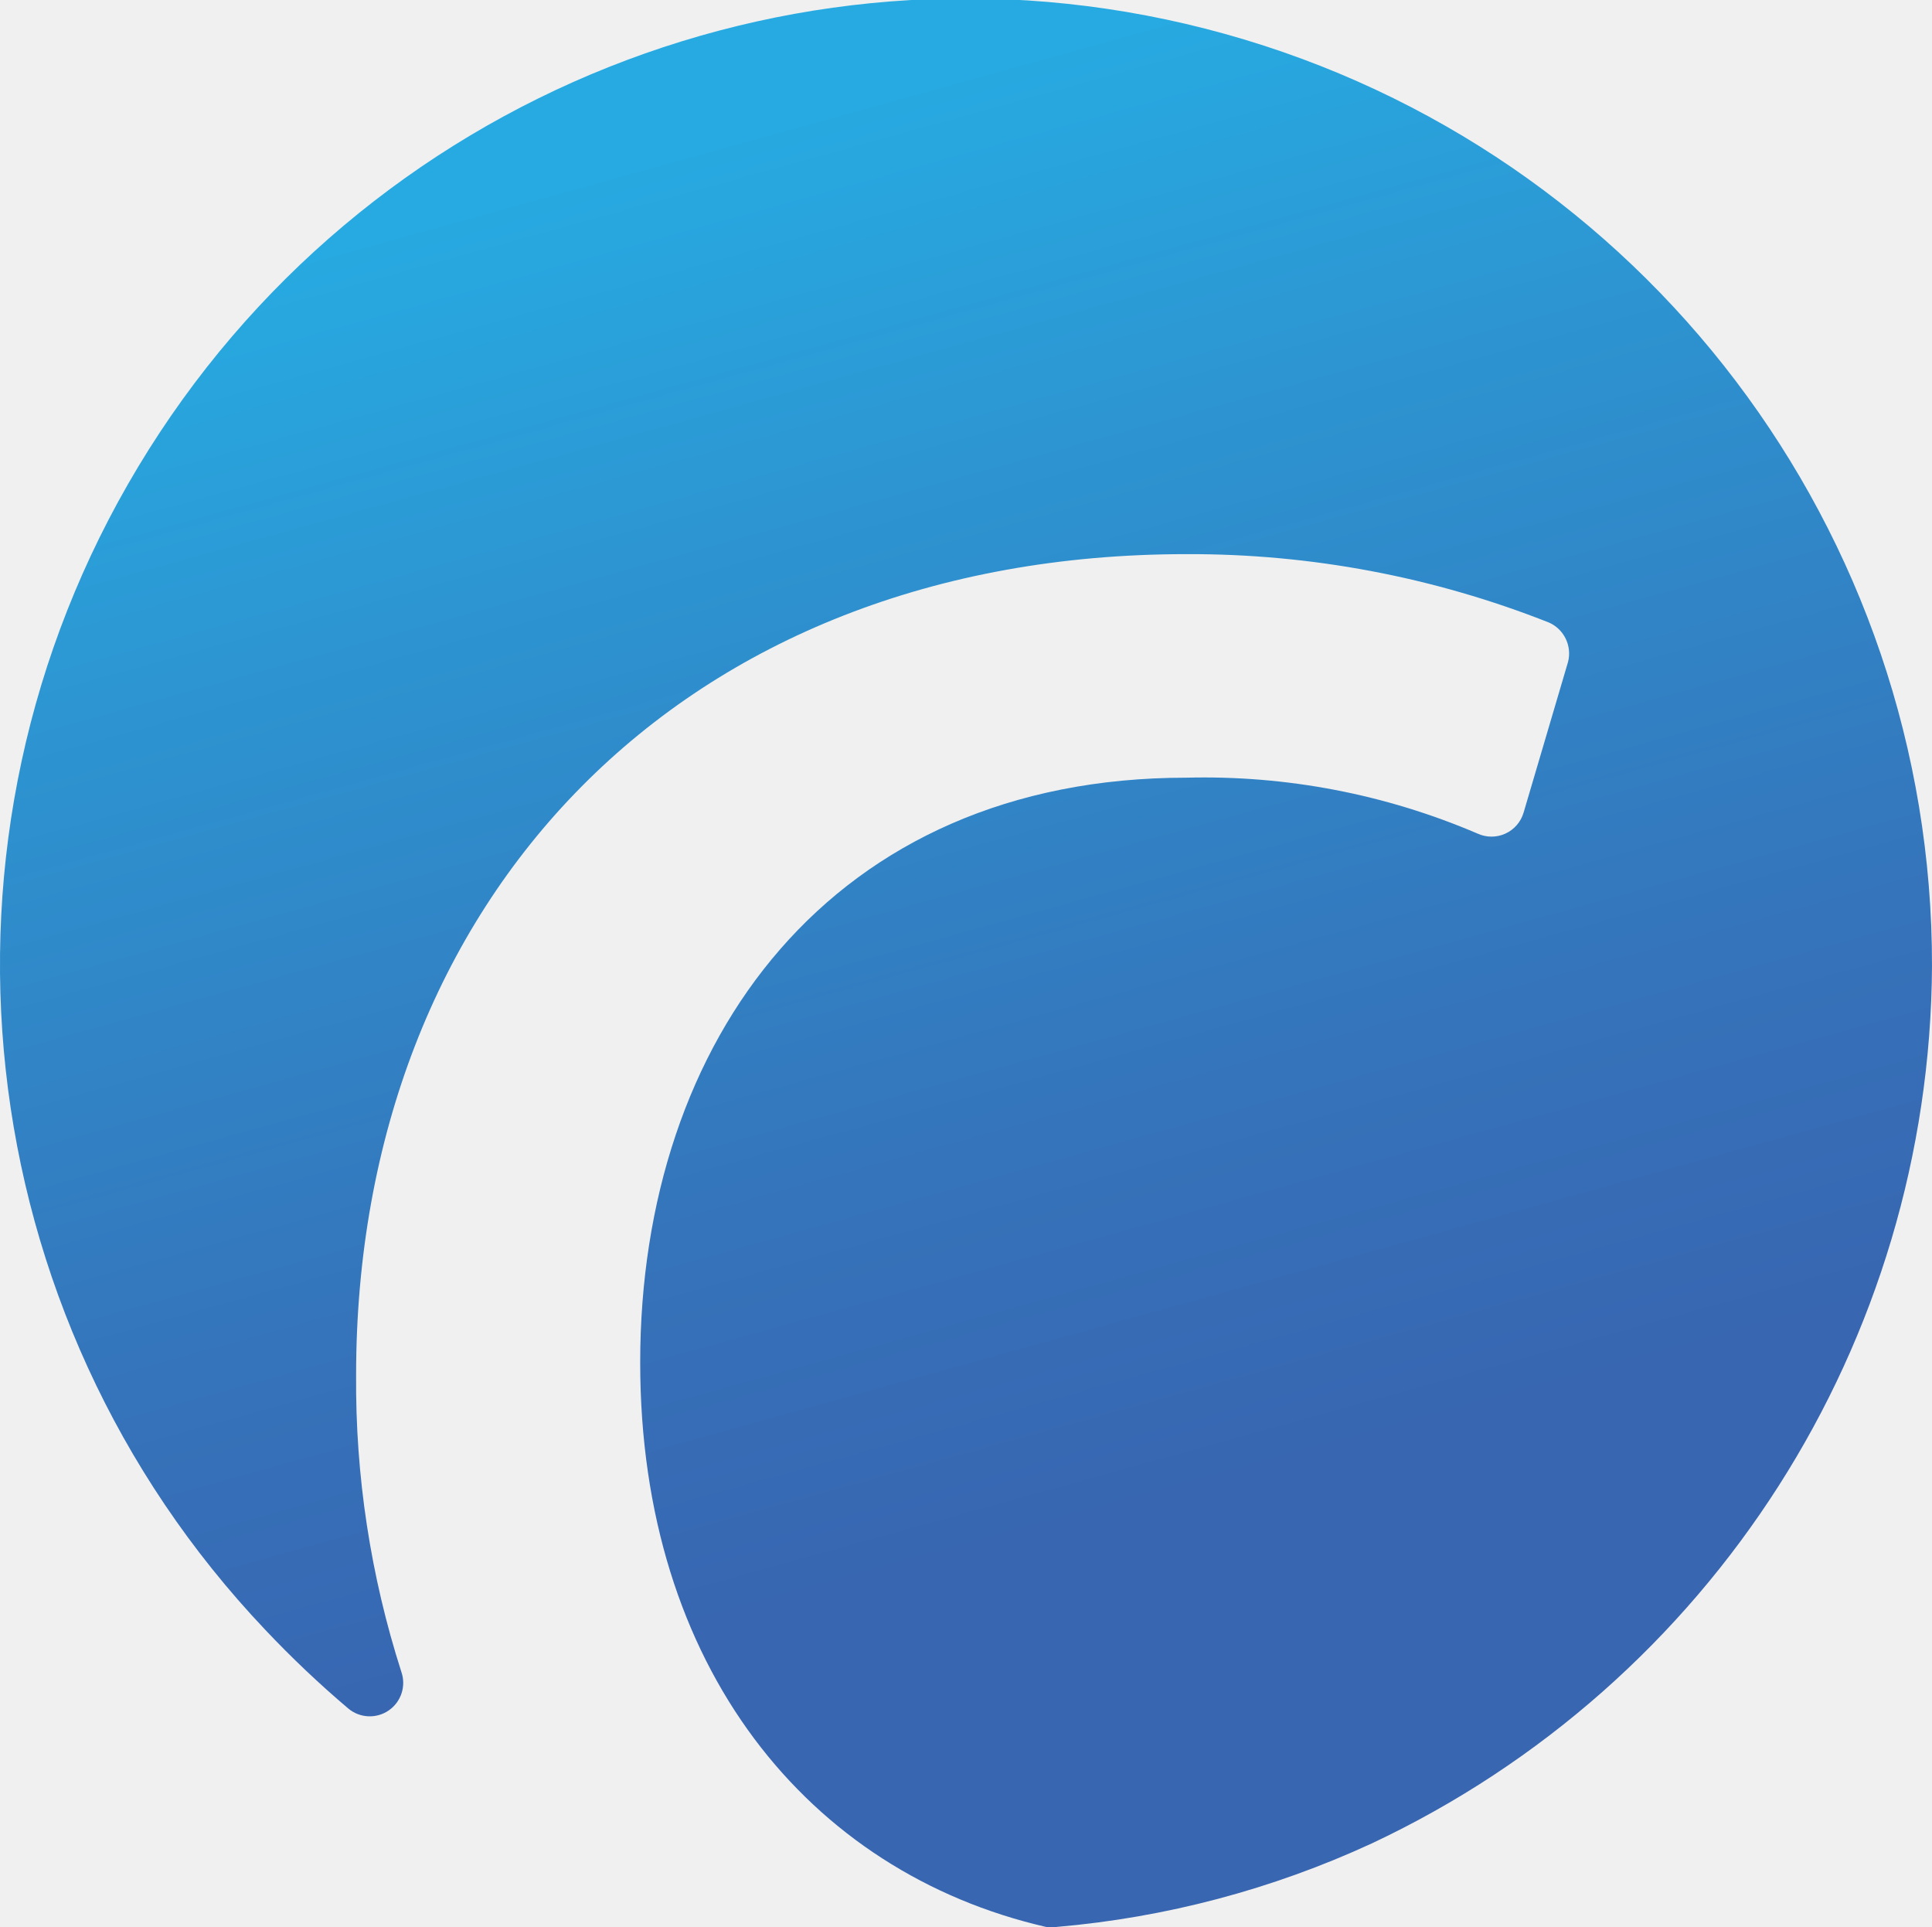
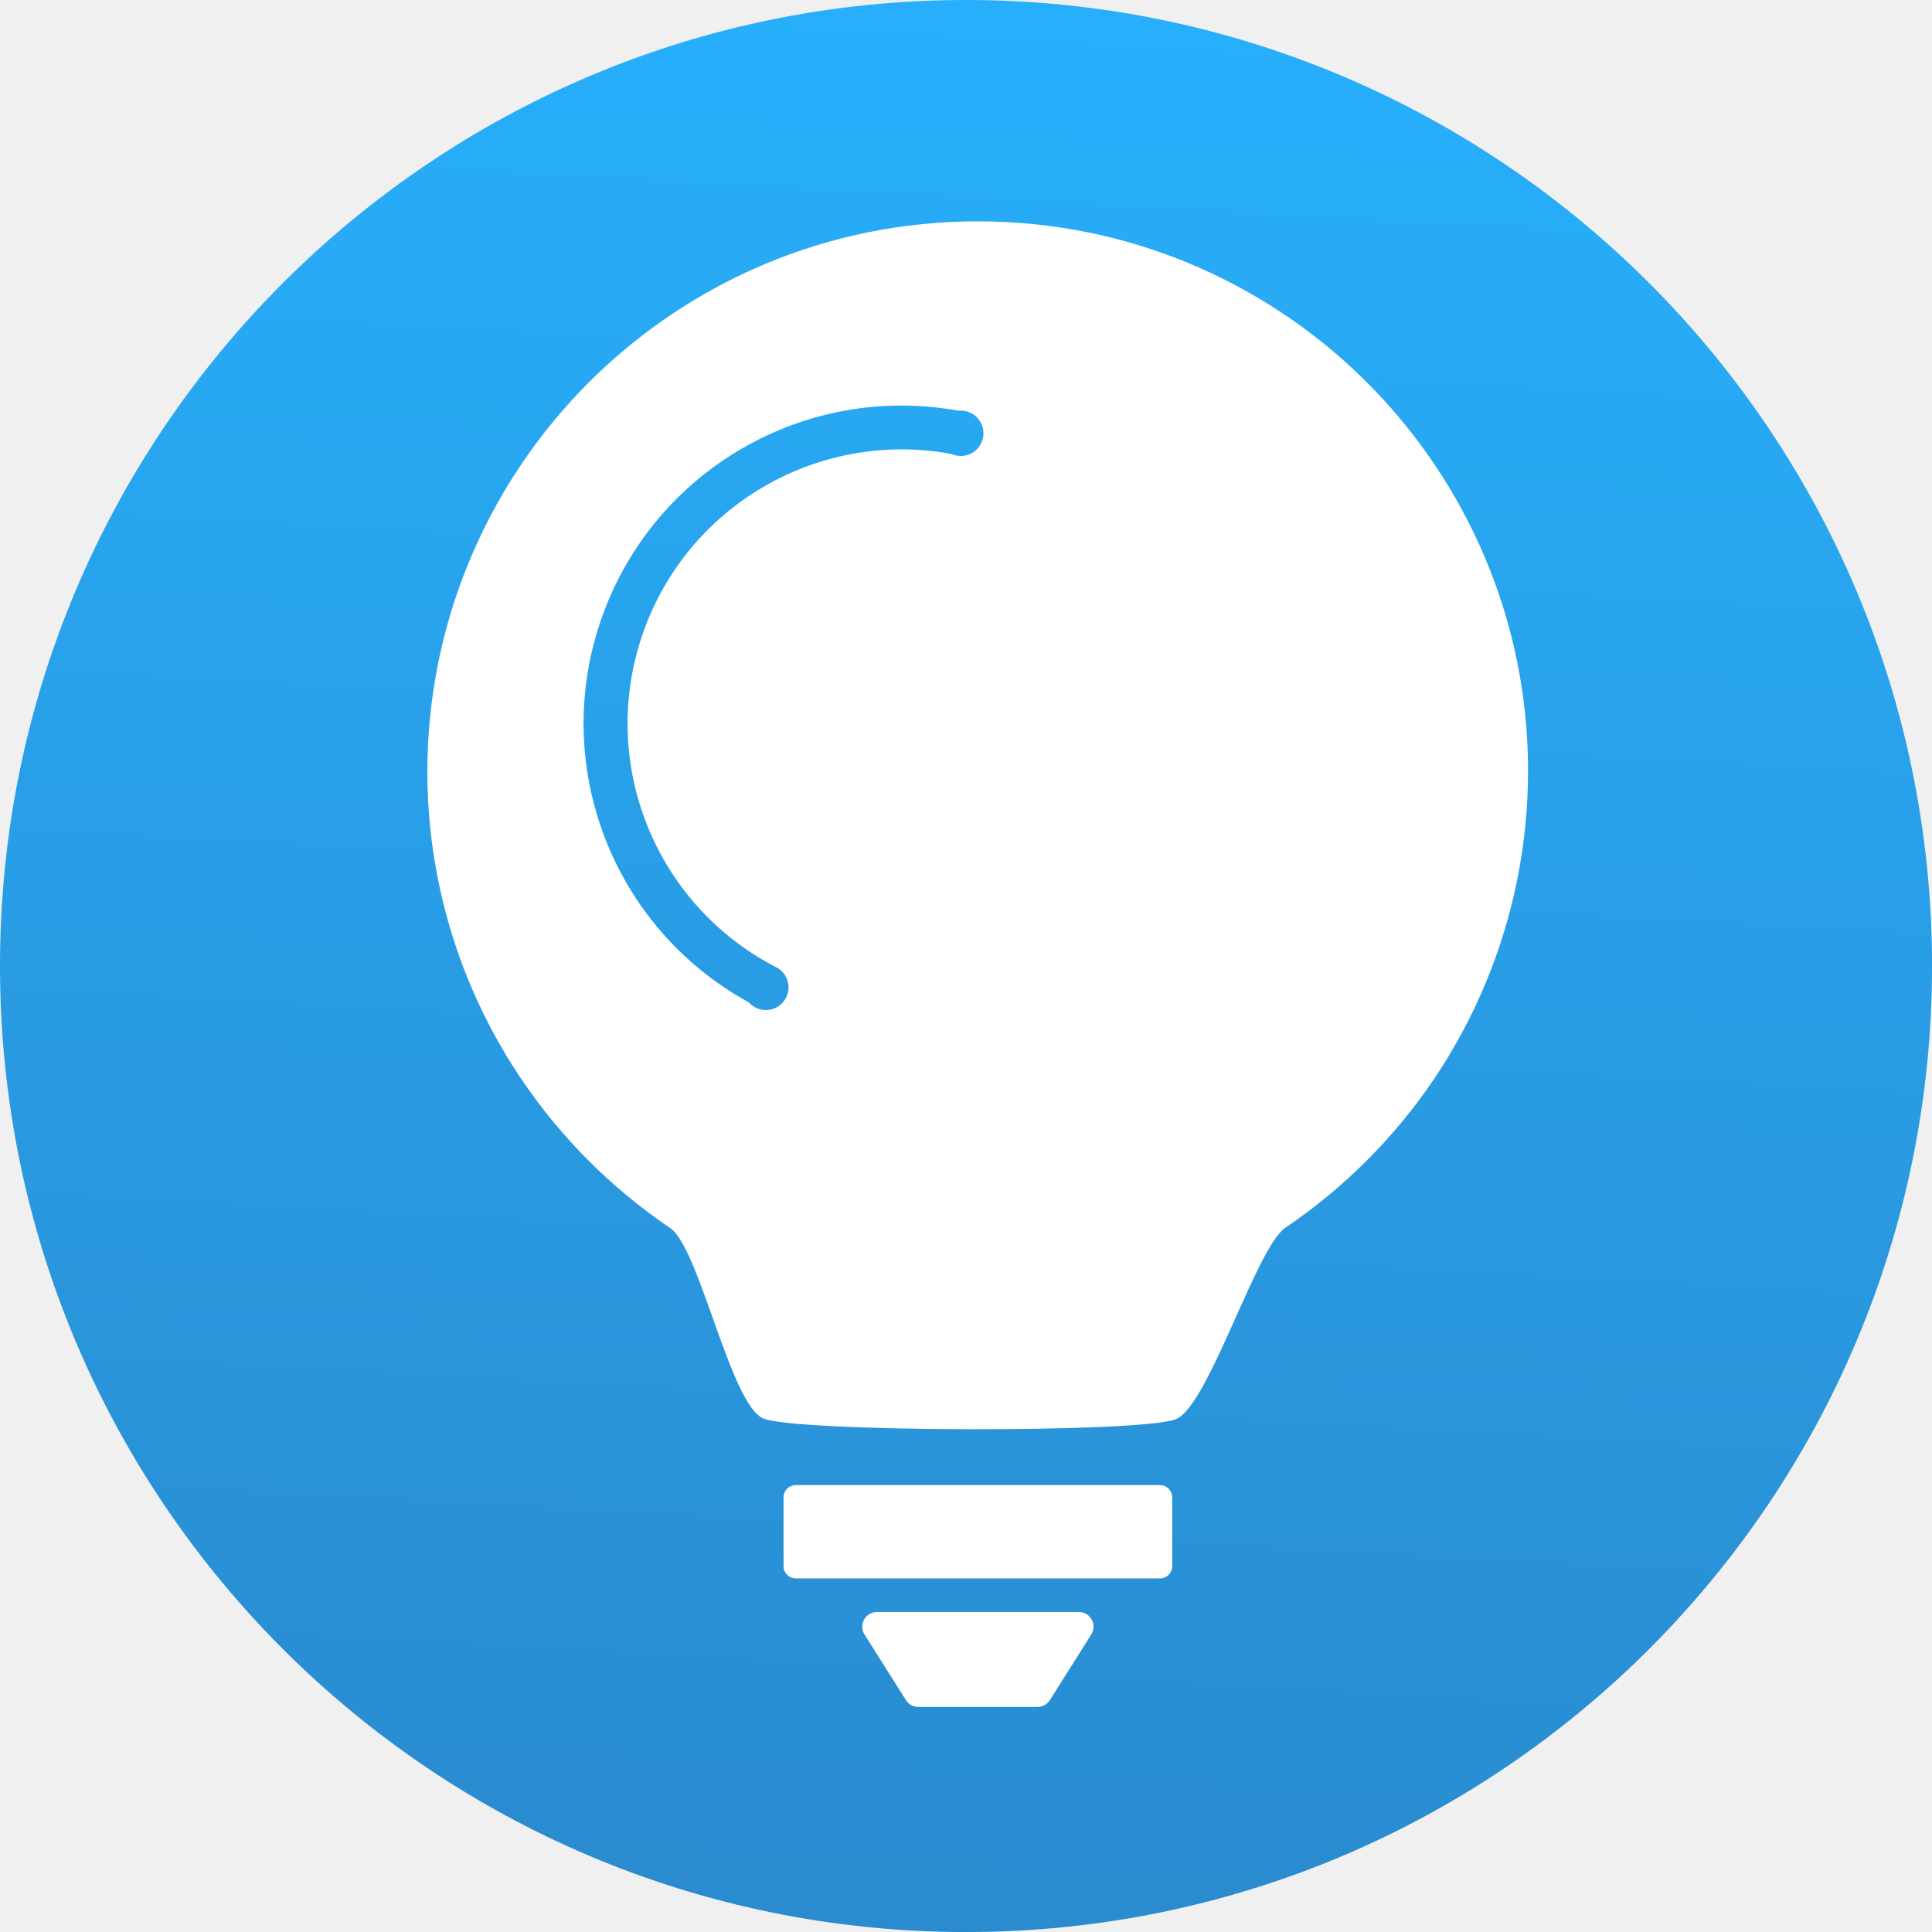
- <svg xmlns="http://www.w3.org/2000/svg" id="Layer_1" data-name="Layer 1" viewBox="0 0 49.1 48.96">
+ <svg xmlns="http://www.w3.org/2000/svg" id="Layer_1" data-name="Layer 1" viewBox="0 0 588.47 588.47">
  <defs>
-     <style>.cls-1{fill:url(#linear-gradient);}</style>
-     <linearGradient id="linear-gradient" x1="28.88" y1="39.02" x2="19.13" y2="3.88" gradientUnits="userSpaceOnUse">
-       <stop offset="0" stop-color="#3866b1" />
-       <stop offset="0.26" stop-color="#3573ba" />
-       <stop offset="0.72" stop-color="#2d94d1" />
-       <stop offset="1" stop-color="#27aae1" />
+     <style>.cls-1{fill:url(#New_Gradient_Swatch);}.cls-2{fill:#fff;}</style>
+     <linearGradient id="New_Gradient_Swatch" x1="312.88" y1="-43.46" x2="250.26" y2="1090.7" gradientUnits="userSpaceOnUse">
+       <stop offset="0" stop-color="#27b2ff" />
+       <stop offset="1" stop-color="#2c6ba7" />
    </linearGradient>
  </defs>
-   <path class="cls-1" d="M49.55,25.07A24.78,24.78,0,0,1,35.31,47.36a24,24,0,0,1-8,2.12.86.86,0,0,1-.28,0C21,48.09,16.72,42.88,16.72,35.14c0-8.2,4.87-14.86,13.88-14.86A17.65,17.65,0,0,1,38,21.7a.85.85,0,0,0,1.17-.53l1.13-3.83a.86.86,0,0,0-.48-1A24.78,24.78,0,0,0,30.6,14.6c-12.83,0-21.1,8.77-21.1,20.86A24.06,24.06,0,0,0,10.65,43a.85.85,0,0,1-1.35.93,26,26,0,0,1-2.11-2A24.55,24.55,0,1,1,49.55,25.07Z" transform="translate(-0.45 -0.52)" />
+   <circle class="cls-1" cx="294.24" cy="294.24" r="294.24" />
+   <rect class="cls-2" x="238.66" y="452.36" width="118.39" height="28.41" rx="3.72" />
+   <path class="cls-2" d="M344.15,599.6l-12.6,20a4.47,4.47,0,0,1-3.77,2.08H291.47a4.42,4.42,0,0,1-3.76-2.08l-12.63-20a4.45,4.45,0,0,1,3.76-6.83h61.54A4.45,4.45,0,0,1,344.15,599.6Z" transform="translate(-11.76 -101.76)" />
+   <path class="cls-2" d="M473.81,303a166.86,166.86,0,0,0-25.22-59.93,168,168,0,0,0-73.74-60.72,166.07,166.07,0,0,0-31.46-9.77,169.51,169.51,0,0,0-67.56,0,166.86,166.86,0,0,0-59.93,25.22,168,168,0,0,0-60.72,73.74,167.41,167.41,0,0,0,15.45,159,168.87,168.87,0,0,0,45.27,45.27c8.92,6,18.33,53.77,28.35,58S360,538.28,370,534s24.36-52.28,33.28-58.3a168.48,168.48,0,0,0,45.27-45.27A168.17,168.17,0,0,0,473.81,303ZM306.52,240.33a6.89,6.89,0,0,1-4.91-.29,83.5,83.5,0,0,0-53.73,156.18,6.9,6.9,0,1,1-8,10.87A96.84,96.84,0,0,1,303.7,226.86a6.92,6.92,0,0,1,2.82,13.47Z" transform="translate(-11.76 -101.76)" />
</svg>
